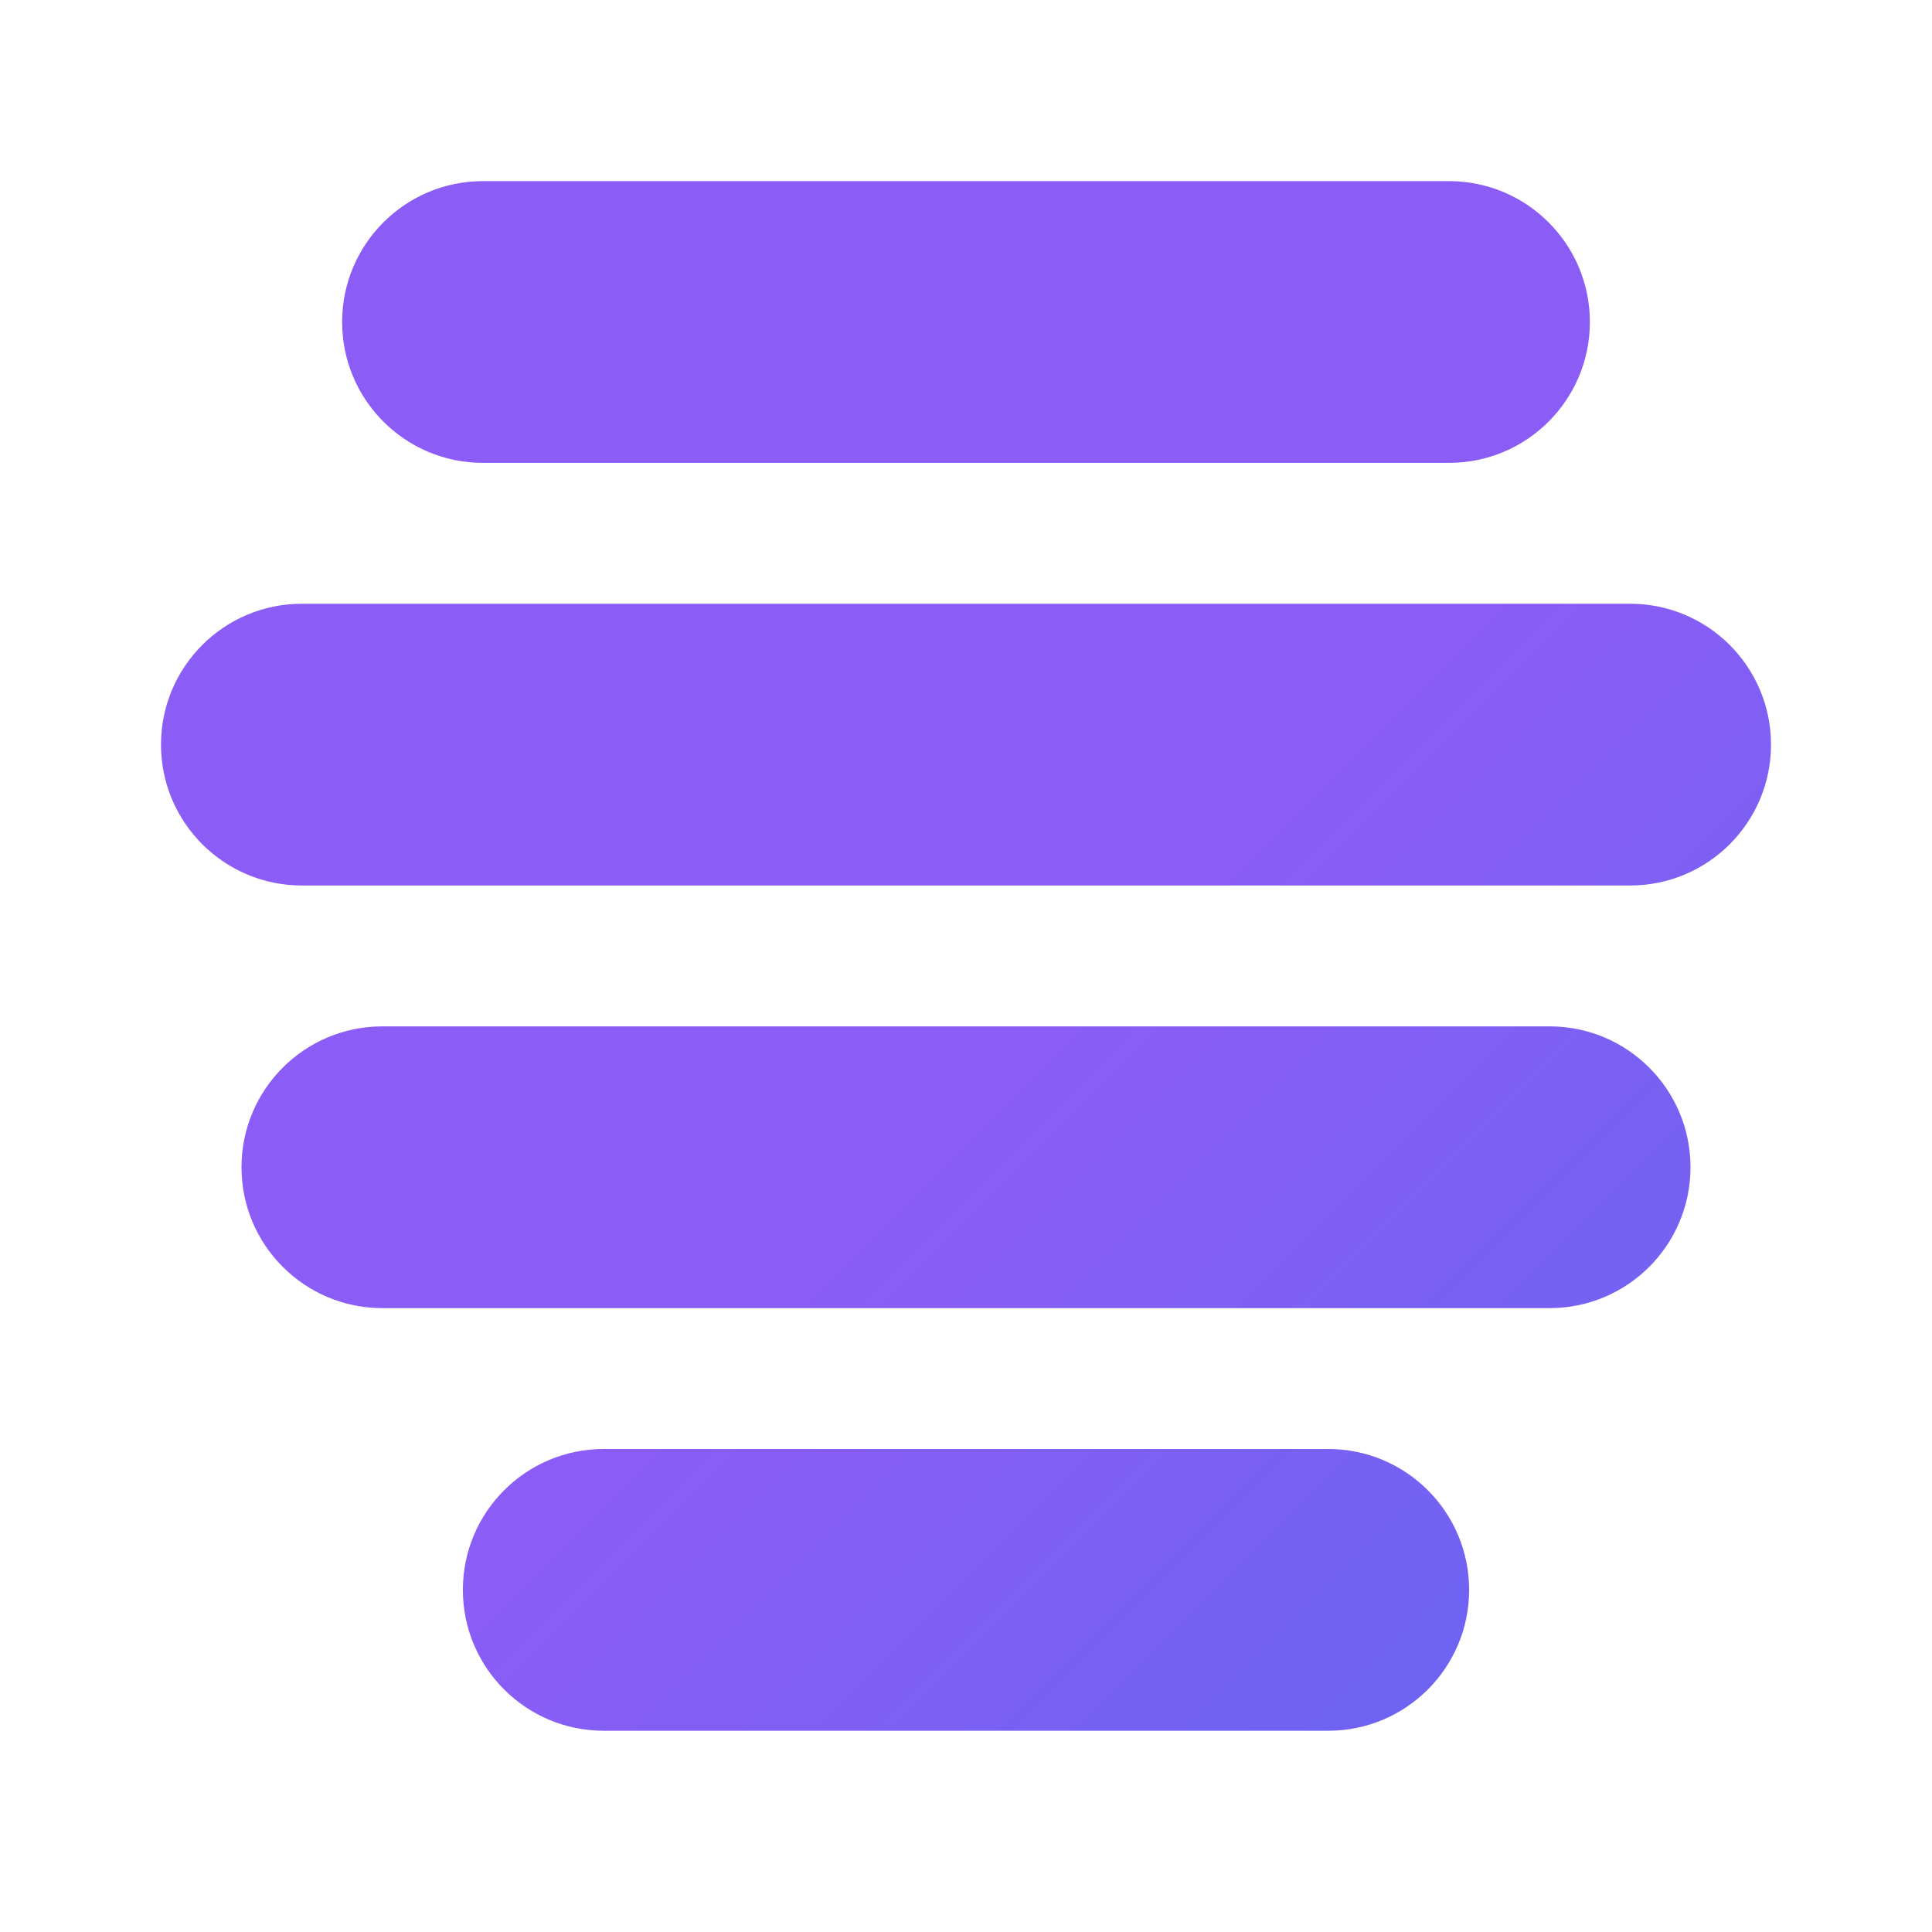
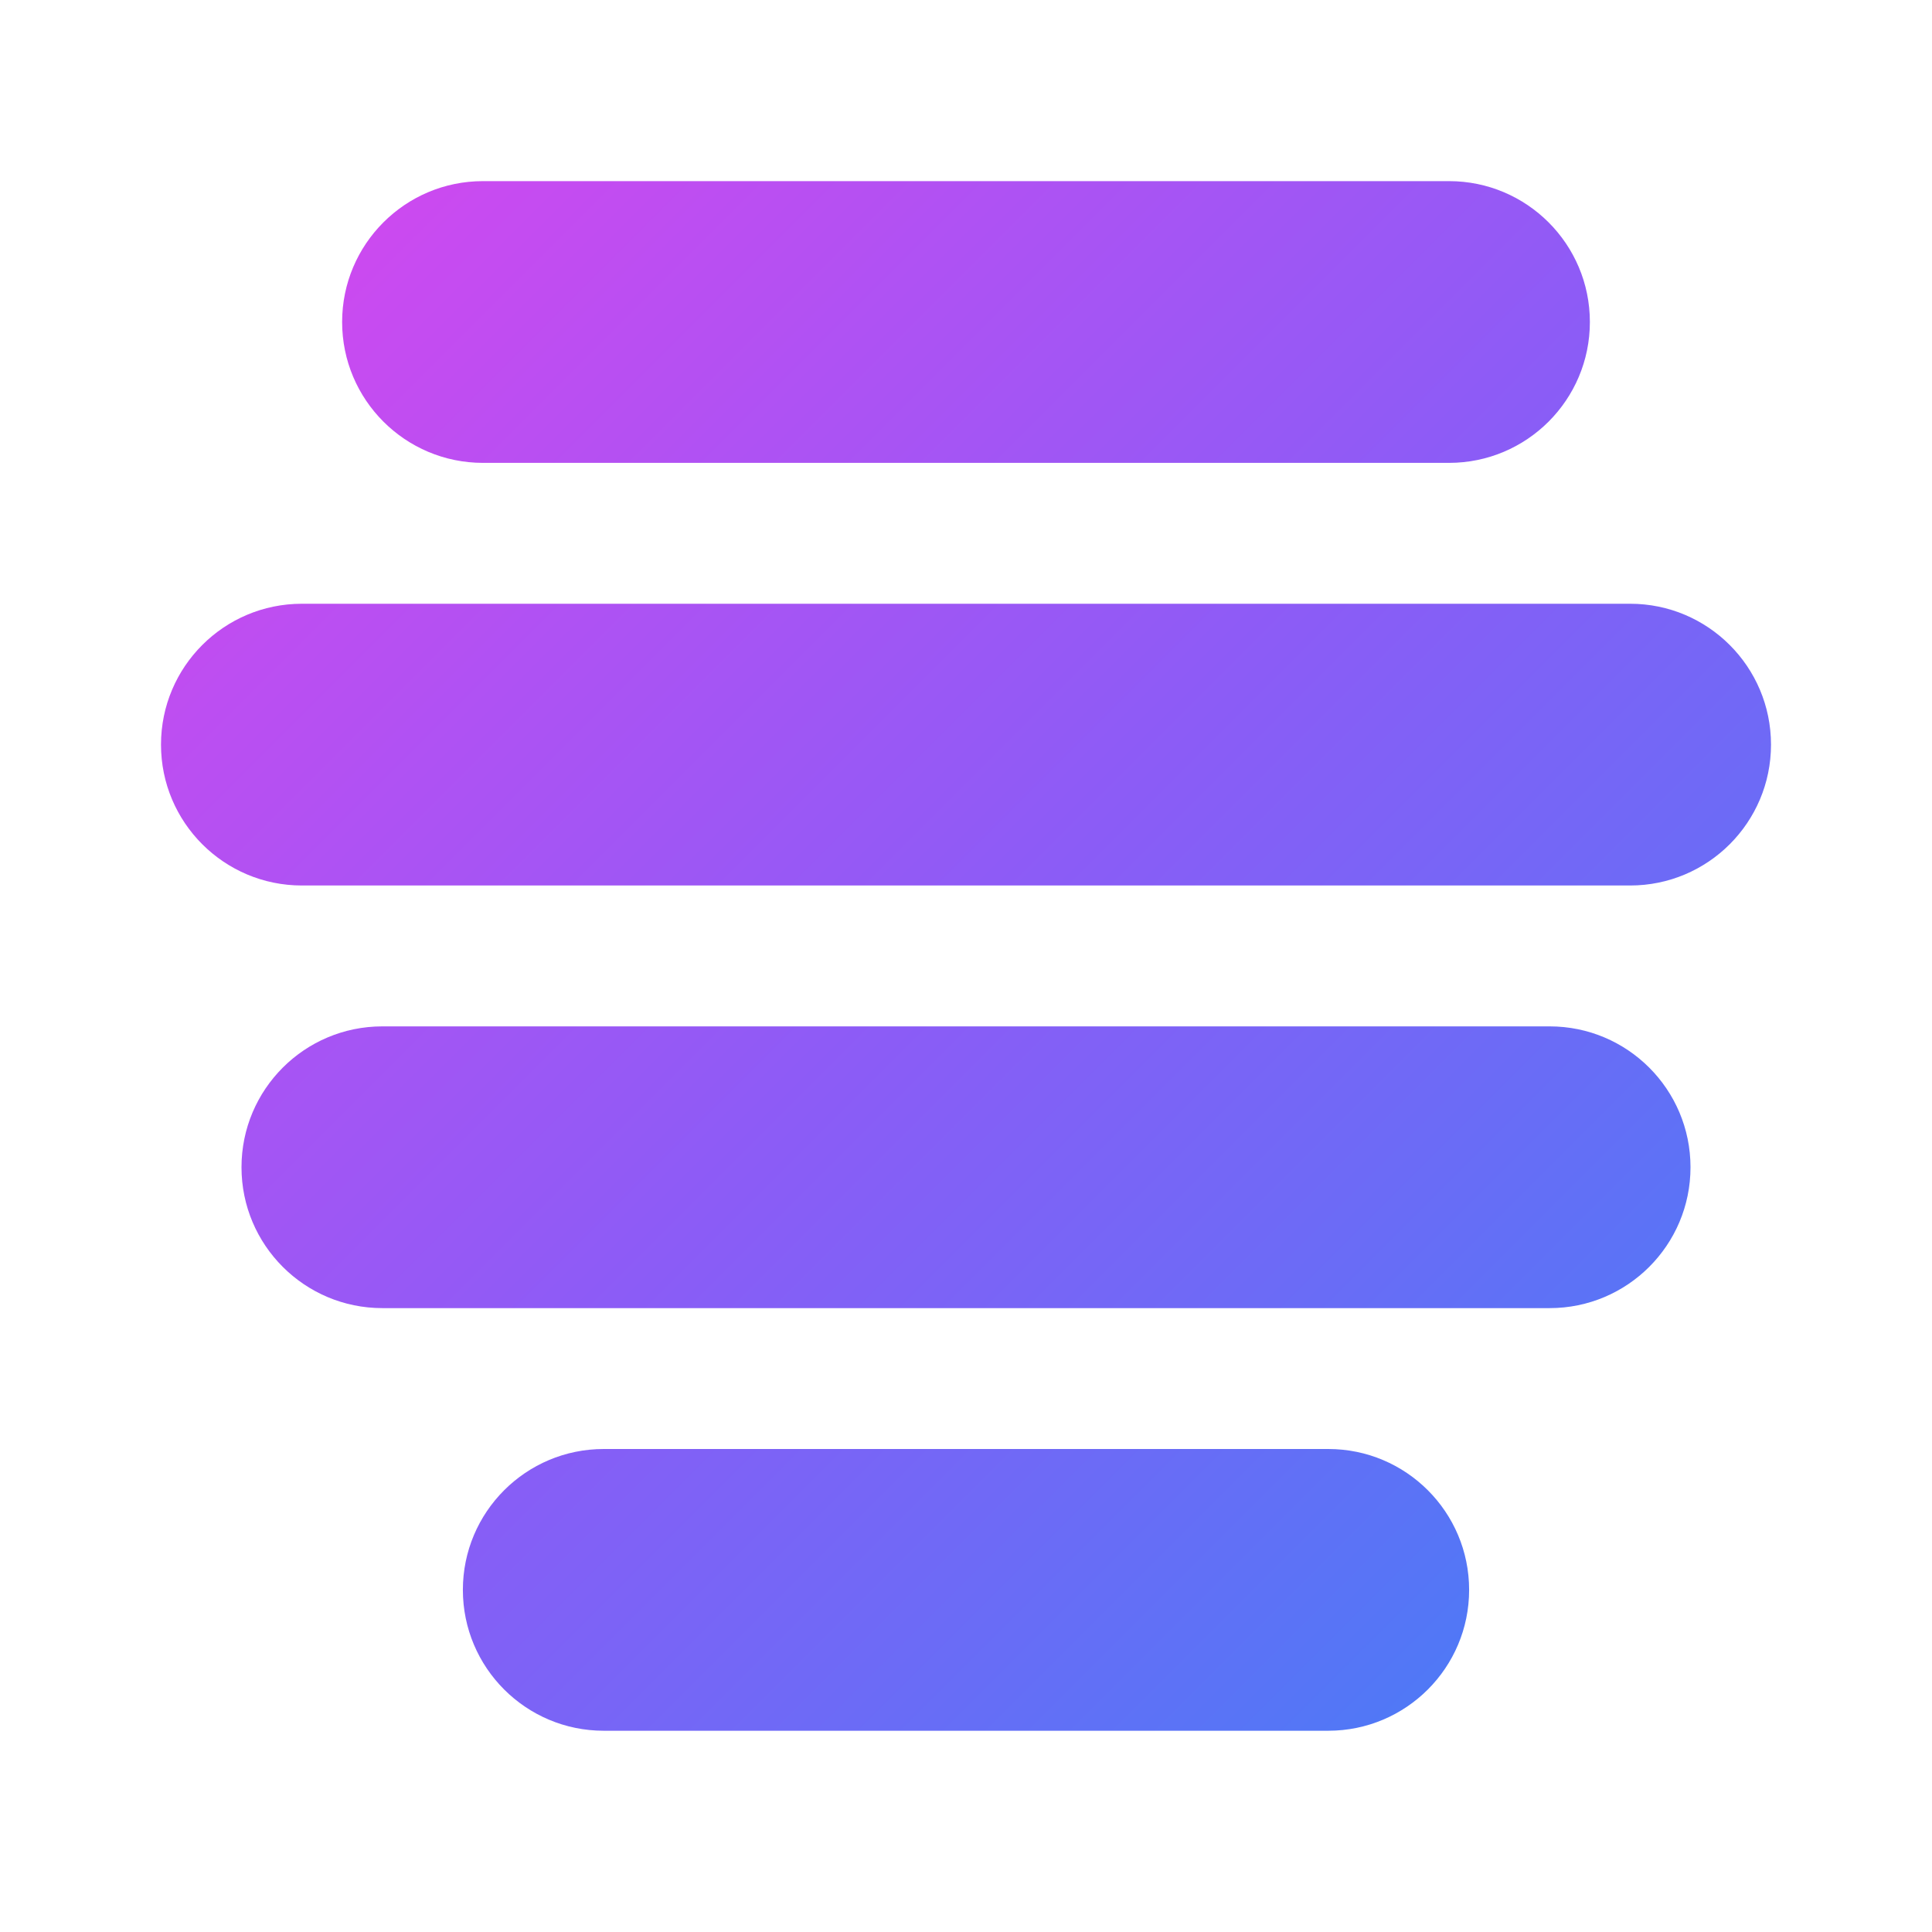
<svg xmlns="http://www.w3.org/2000/svg" viewBox="0 0 96 96">
  <defs>
    <linearGradient id="hive" x1="8" y1="8" x2="88" y2="88" gradientUnits="userSpaceOnUse">
-       <stop offset="0" stop-color="#8b5cf6" />
-       <stop offset="0.55" stop-color="#8b5cf6" />
-       <stop offset="1" stop-color="#6366f1" />
+       <stop offset="0" stop-color="#d946ef" />
+       <stop offset="0.5" stop-color="#8b5cf6" />
+       <stop offset="1" stop-color="#3b82f6" />
    </linearGradient>
  </defs>
  <g fill="url(#hive)">
    <rect x="17" y="9" width="62" height="14" rx="7" />
    <rect x="8" y="30" width="80" height="14" rx="7" />
    <rect x="12" y="51" width="72" height="14" rx="7" />
    <rect x="23" y="72" width="50" height="14" rx="7" />
  </g>
</svg>
